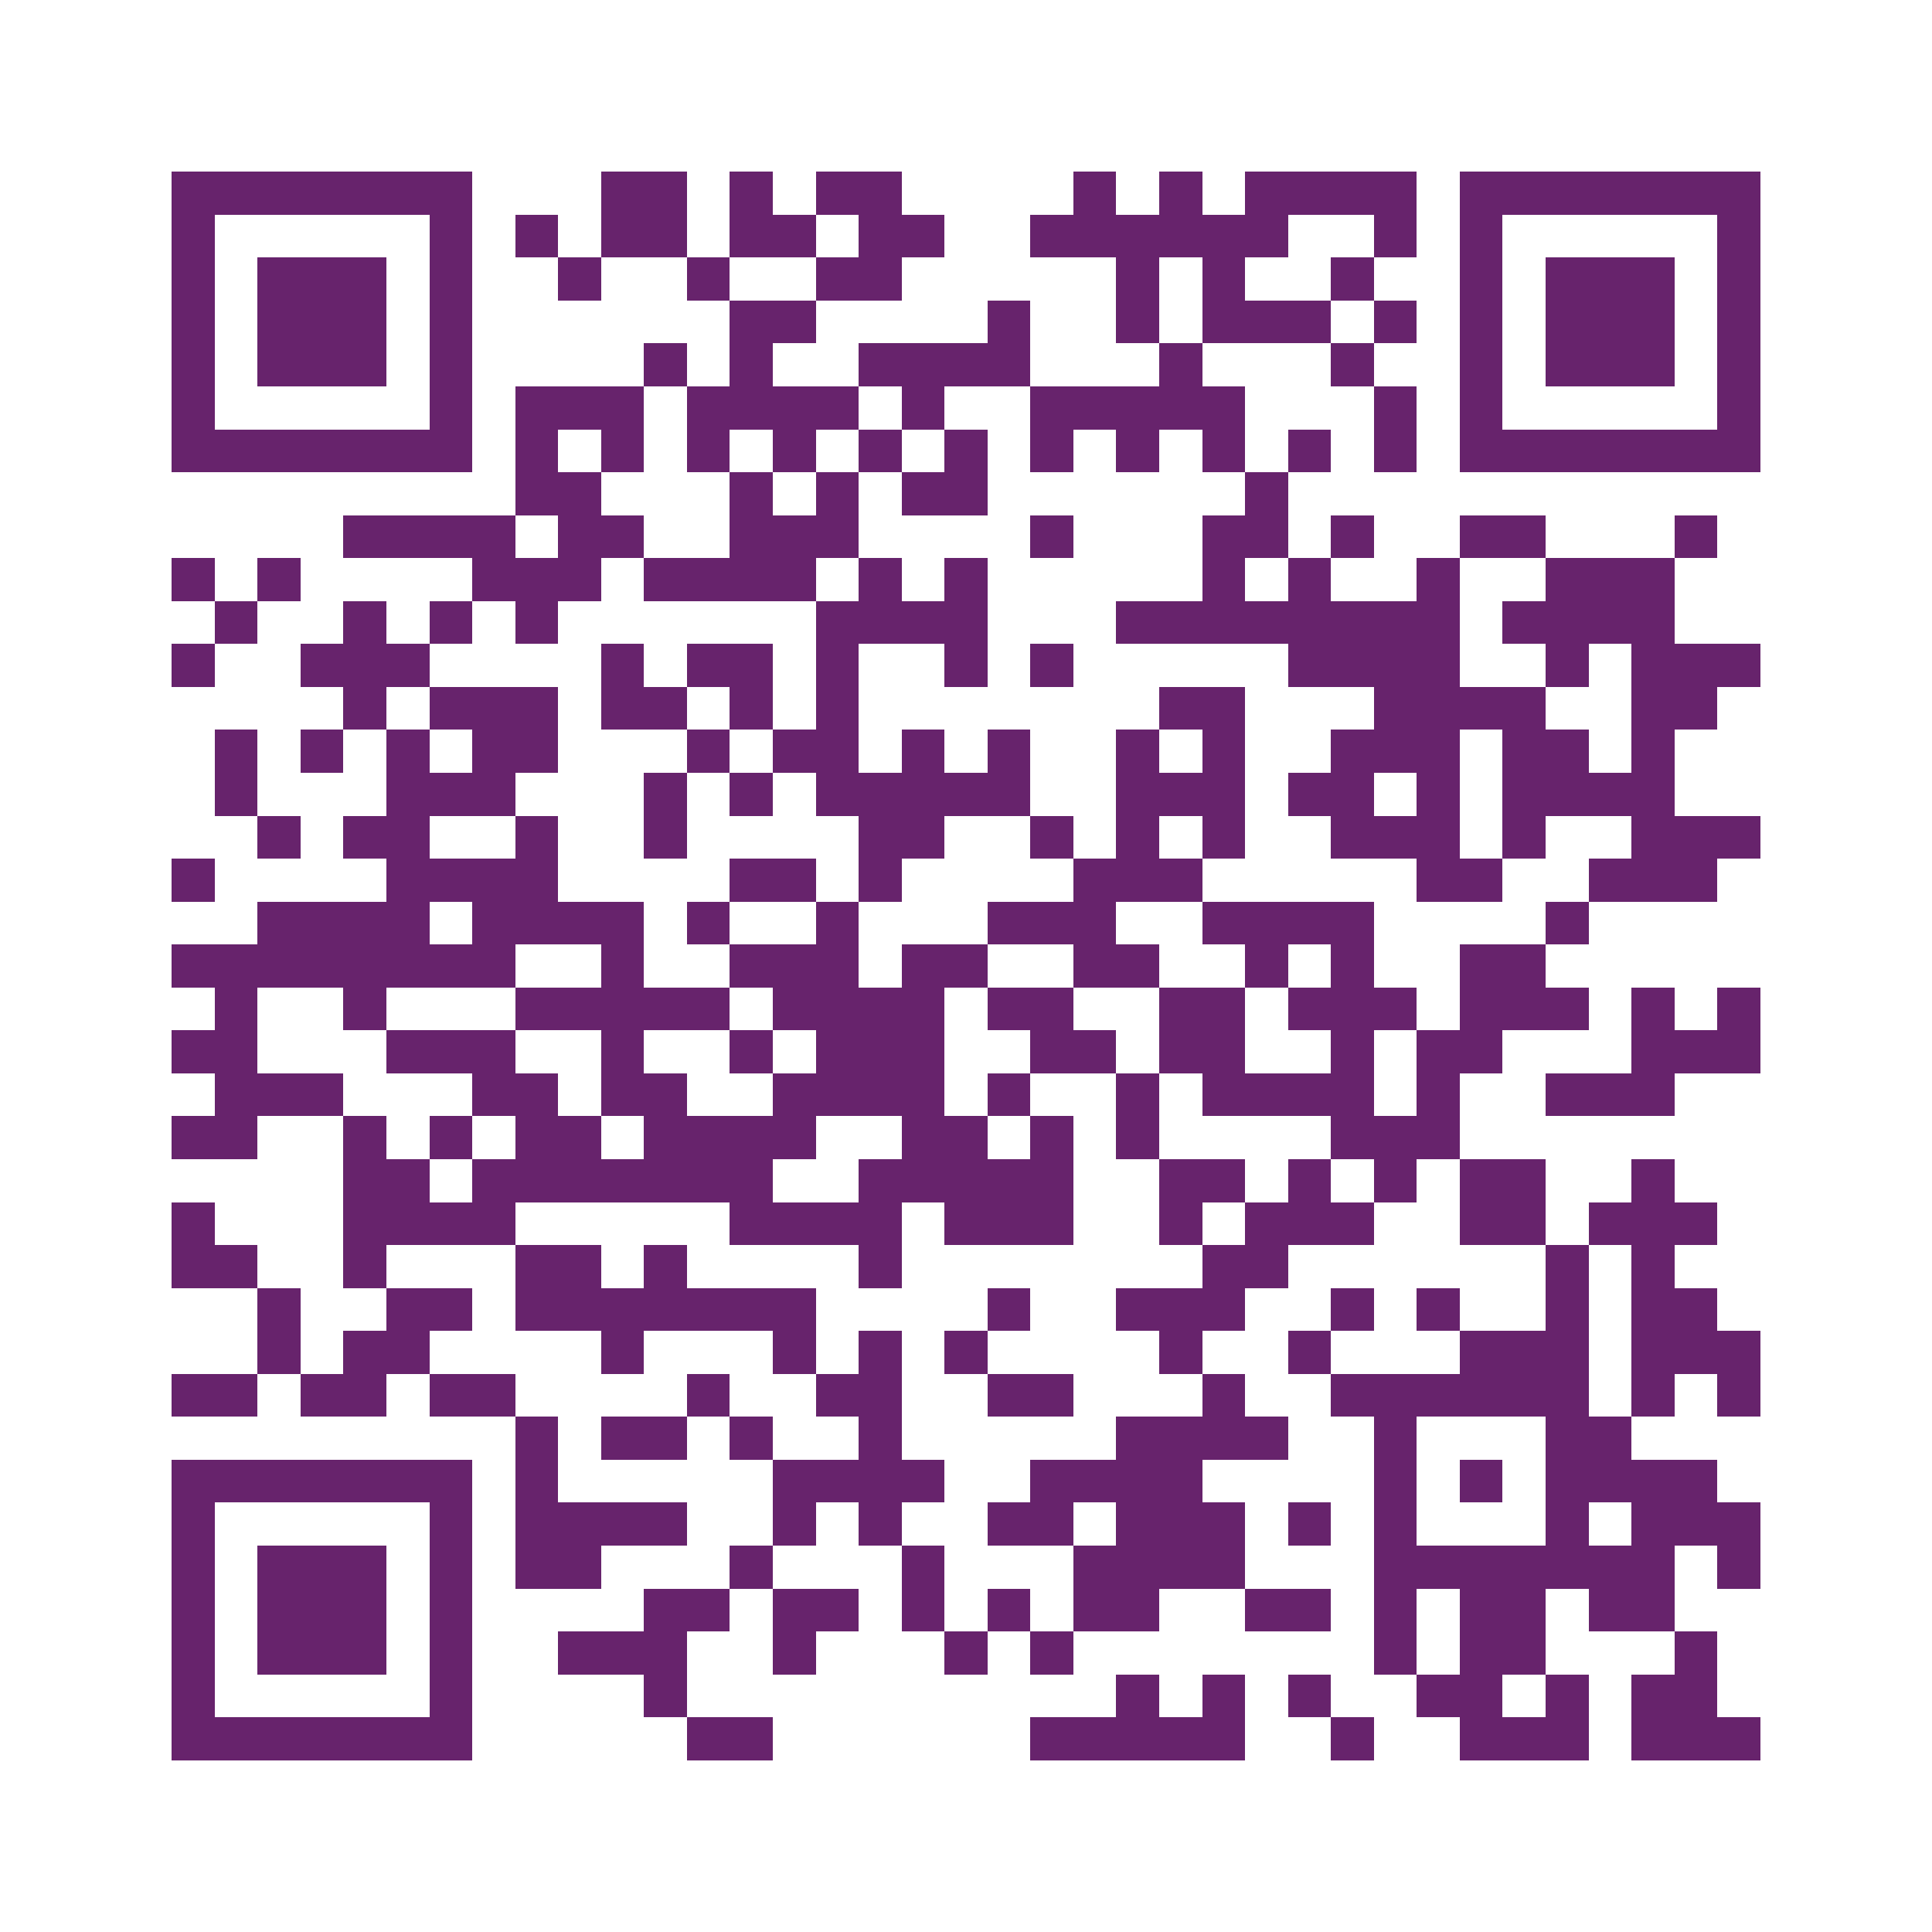
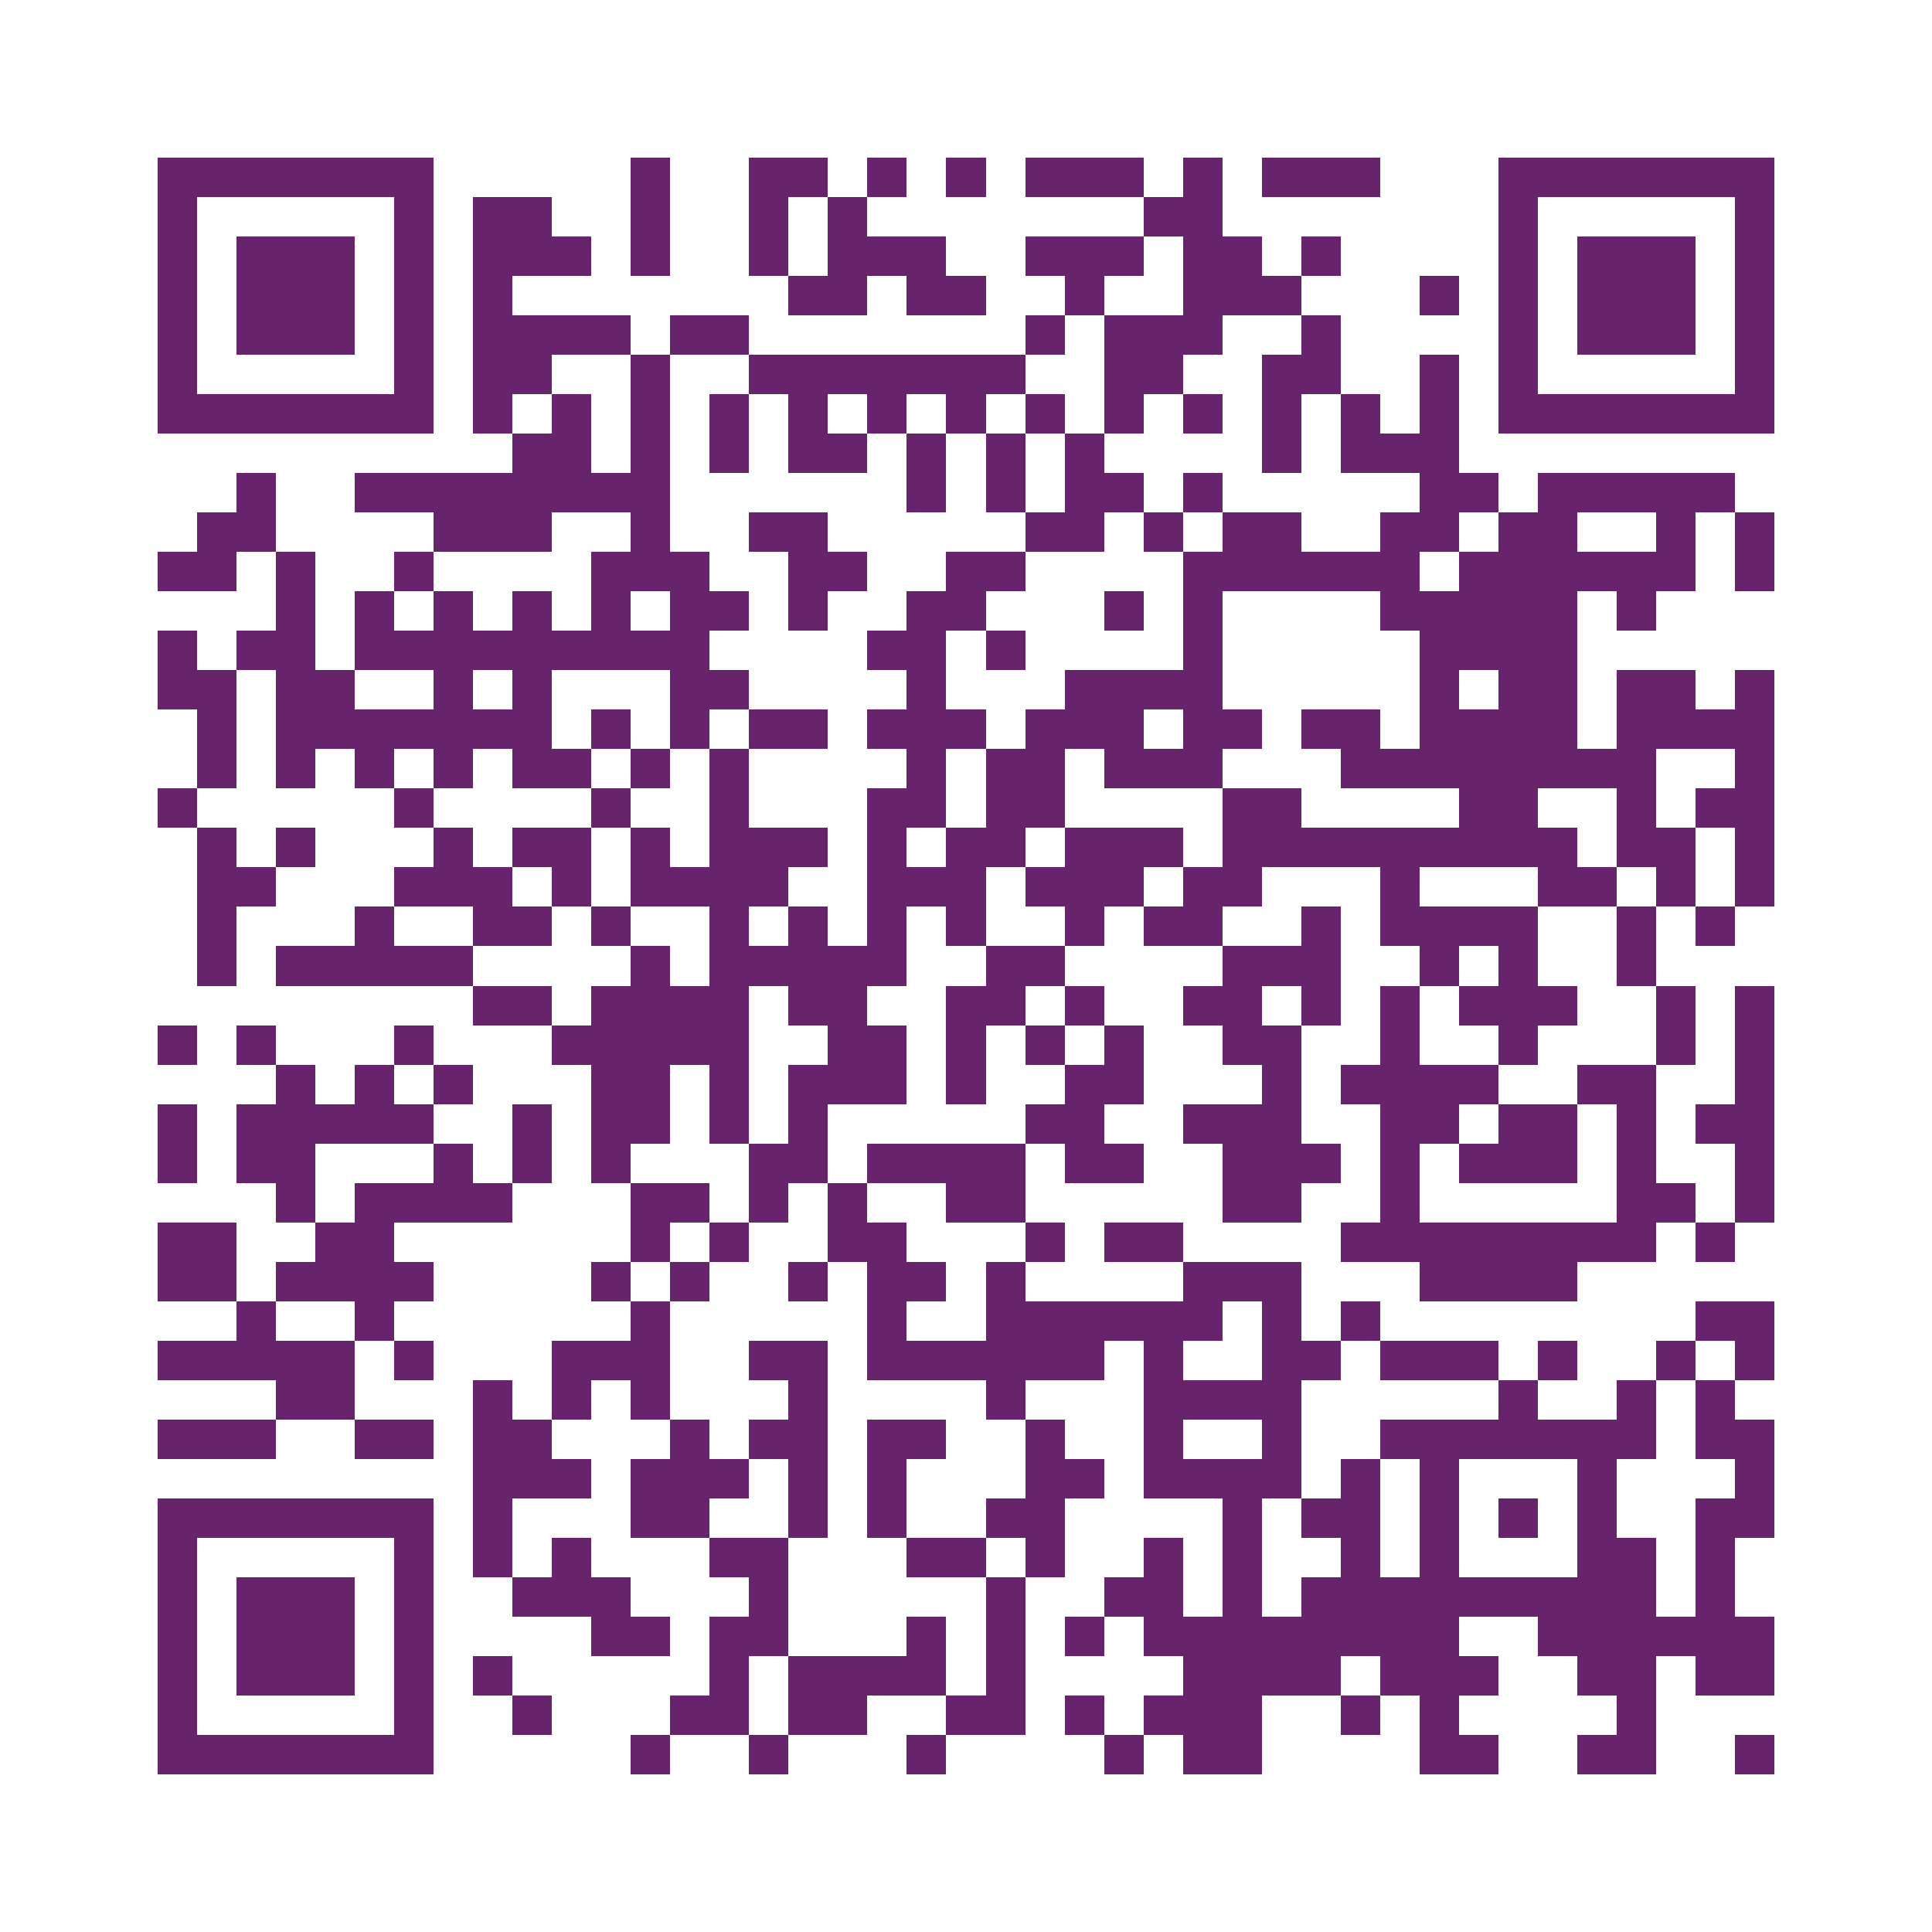
- <svg xmlns="http://www.w3.org/2000/svg" viewBox="0 0 45 45" width="600" height="600" role="img" shape-rendering="crispEdges">
-   <rect width="45" height="45" fill="#FFFFFF" />
-   <path d="M4 4h7v1h-7zM14 4h2v1h-2zM17 4h1v1h-1zM19 4h2v1h-2zM25 4h1v1h-1zM27 4h1v1h-1zM29 4h4v1h-4zM34 4h7v1h-7zM4 5h1v1h-1zM10 5h1v1h-1zM12 5h1v1h-1zM14 5h2v1h-2zM17 5h2v1h-2zM20 5h2v1h-2zM24 5h6v1h-6zM32 5h1v1h-1zM34 5h1v1h-1zM40 5h1v1h-1zM4 6h1v1h-1zM6 6h3v1h-3zM10 6h1v1h-1zM13 6h1v1h-1zM16 6h1v1h-1zM19 6h2v1h-2zM26 6h1v1h-1zM28 6h1v1h-1zM31 6h1v1h-1zM34 6h1v1h-1zM36 6h3v1h-3zM40 6h1v1h-1zM4 7h1v1h-1zM6 7h3v1h-3zM10 7h1v1h-1zM17 7h2v1h-2zM23 7h1v1h-1zM26 7h1v1h-1zM28 7h3v1h-3zM32 7h1v1h-1zM34 7h1v1h-1zM36 7h3v1h-3zM40 7h1v1h-1zM4 8h1v1h-1zM6 8h3v1h-3zM10 8h1v1h-1zM15 8h1v1h-1zM17 8h1v1h-1zM20 8h4v1h-4zM27 8h1v1h-1zM31 8h1v1h-1zM34 8h1v1h-1zM36 8h3v1h-3zM40 8h1v1h-1zM4 9h1v1h-1zM10 9h1v1h-1zM12 9h3v1h-3zM16 9h4v1h-4zM21 9h1v1h-1zM24 9h5v1h-5zM32 9h1v1h-1zM34 9h1v1h-1zM40 9h1v1h-1zM4 10h7v1h-7zM12 10h1v1h-1zM14 10h1v1h-1zM16 10h1v1h-1zM18 10h1v1h-1zM20 10h1v1h-1zM22 10h1v1h-1zM24 10h1v1h-1zM26 10h1v1h-1zM28 10h1v1h-1zM30 10h1v1h-1zM32 10h1v1h-1zM34 10h7v1h-7zM12 11h2v1h-2zM17 11h1v1h-1zM19 11h1v1h-1zM21 11h2v1h-2zM29 11h1v1h-1zM8 12h4v1h-4zM13 12h2v1h-2zM17 12h3v1h-3zM24 12h1v1h-1zM28 12h2v1h-2zM31 12h1v1h-1zM34 12h2v1h-2zM39 12h1v1h-1zM4 13h1v1h-1zM6 13h1v1h-1zM11 13h3v1h-3zM15 13h4v1h-4zM20 13h1v1h-1zM22 13h1v1h-1zM28 13h1v1h-1zM30 13h1v1h-1zM33 13h1v1h-1zM36 13h3v1h-3zM5 14h1v1h-1zM8 14h1v1h-1zM10 14h1v1h-1zM12 14h1v1h-1zM19 14h4v1h-4zM26 14h8v1h-8zM35 14h4v1h-4zM4 15h1v1h-1zM7 15h3v1h-3zM14 15h1v1h-1zM16 15h2v1h-2zM19 15h1v1h-1zM22 15h1v1h-1zM24 15h1v1h-1zM30 15h4v1h-4zM36 15h1v1h-1zM38 15h3v1h-3zM8 16h1v1h-1zM10 16h3v1h-3zM14 16h2v1h-2zM17 16h1v1h-1zM19 16h1v1h-1zM27 16h2v1h-2zM32 16h4v1h-4zM38 16h2v1h-2zM5 17h1v1h-1zM7 17h1v1h-1zM9 17h1v1h-1zM11 17h2v1h-2zM16 17h1v1h-1zM18 17h2v1h-2zM21 17h1v1h-1zM23 17h1v1h-1zM26 17h1v1h-1zM28 17h1v1h-1zM31 17h3v1h-3zM35 17h2v1h-2zM38 17h1v1h-1zM5 18h1v1h-1zM9 18h3v1h-3zM15 18h1v1h-1zM17 18h1v1h-1zM19 18h5v1h-5zM26 18h3v1h-3zM30 18h2v1h-2zM33 18h1v1h-1zM35 18h4v1h-4zM6 19h1v1h-1zM8 19h2v1h-2zM12 19h1v1h-1zM15 19h1v1h-1zM20 19h2v1h-2zM24 19h1v1h-1zM26 19h1v1h-1zM28 19h1v1h-1zM31 19h3v1h-3zM35 19h1v1h-1zM38 19h3v1h-3zM4 20h1v1h-1zM9 20h4v1h-4zM17 20h2v1h-2zM20 20h1v1h-1zM25 20h3v1h-3zM33 20h2v1h-2zM37 20h3v1h-3zM6 21h4v1h-4zM11 21h4v1h-4zM16 21h1v1h-1zM19 21h1v1h-1zM23 21h3v1h-3zM28 21h4v1h-4zM36 21h1v1h-1zM4 22h8v1h-8zM14 22h1v1h-1zM17 22h3v1h-3zM21 22h2v1h-2zM25 22h2v1h-2zM29 22h1v1h-1zM31 22h1v1h-1zM34 22h2v1h-2zM5 23h1v1h-1zM8 23h1v1h-1zM12 23h5v1h-5zM18 23h4v1h-4zM23 23h2v1h-2zM27 23h2v1h-2zM30 23h3v1h-3zM34 23h3v1h-3zM38 23h1v1h-1zM40 23h1v1h-1zM4 24h2v1h-2zM9 24h3v1h-3zM14 24h1v1h-1zM17 24h1v1h-1zM19 24h3v1h-3zM24 24h2v1h-2zM27 24h2v1h-2zM31 24h1v1h-1zM33 24h2v1h-2zM38 24h3v1h-3zM5 25h3v1h-3zM11 25h2v1h-2zM14 25h2v1h-2zM18 25h4v1h-4zM23 25h1v1h-1zM26 25h1v1h-1zM28 25h4v1h-4zM33 25h1v1h-1zM36 25h3v1h-3zM4 26h2v1h-2zM8 26h1v1h-1zM10 26h1v1h-1zM12 26h2v1h-2zM15 26h4v1h-4zM21 26h2v1h-2zM24 26h1v1h-1zM26 26h1v1h-1zM31 26h3v1h-3zM8 27h2v1h-2zM11 27h7v1h-7zM20 27h5v1h-5zM27 27h2v1h-2zM30 27h1v1h-1zM32 27h1v1h-1zM34 27h2v1h-2zM38 27h1v1h-1zM4 28h1v1h-1zM8 28h4v1h-4zM17 28h4v1h-4zM22 28h3v1h-3zM27 28h1v1h-1zM29 28h3v1h-3zM34 28h2v1h-2zM37 28h3v1h-3zM4 29h2v1h-2zM8 29h1v1h-1zM12 29h2v1h-2zM15 29h1v1h-1zM20 29h1v1h-1zM28 29h2v1h-2zM36 29h1v1h-1zM38 29h1v1h-1zM6 30h1v1h-1zM9 30h2v1h-2zM12 30h7v1h-7zM23 30h1v1h-1zM26 30h3v1h-3zM31 30h1v1h-1zM33 30h1v1h-1zM36 30h1v1h-1zM38 30h2v1h-2zM6 31h1v1h-1zM8 31h2v1h-2zM14 31h1v1h-1zM18 31h1v1h-1zM20 31h1v1h-1zM22 31h1v1h-1zM27 31h1v1h-1zM30 31h1v1h-1zM34 31h3v1h-3zM38 31h3v1h-3zM4 32h2v1h-2zM7 32h2v1h-2zM10 32h2v1h-2zM16 32h1v1h-1zM19 32h2v1h-2zM23 32h2v1h-2zM28 32h1v1h-1zM31 32h6v1h-6zM38 32h1v1h-1zM40 32h1v1h-1zM12 33h1v1h-1zM14 33h2v1h-2zM17 33h1v1h-1zM20 33h1v1h-1zM26 33h4v1h-4zM32 33h1v1h-1zM36 33h2v1h-2zM4 34h7v1h-7zM12 34h1v1h-1zM18 34h4v1h-4zM24 34h4v1h-4zM32 34h1v1h-1zM34 34h1v1h-1zM36 34h4v1h-4zM4 35h1v1h-1zM10 35h1v1h-1zM12 35h4v1h-4zM18 35h1v1h-1zM20 35h1v1h-1zM23 35h2v1h-2zM26 35h3v1h-3zM30 35h1v1h-1zM32 35h1v1h-1zM36 35h1v1h-1zM38 35h3v1h-3zM4 36h1v1h-1zM6 36h3v1h-3zM10 36h1v1h-1zM12 36h2v1h-2zM17 36h1v1h-1zM21 36h1v1h-1zM25 36h4v1h-4zM32 36h7v1h-7zM40 36h1v1h-1zM4 37h1v1h-1zM6 37h3v1h-3zM10 37h1v1h-1zM15 37h2v1h-2zM18 37h2v1h-2zM21 37h1v1h-1zM23 37h1v1h-1zM25 37h2v1h-2zM29 37h2v1h-2zM32 37h1v1h-1zM34 37h2v1h-2zM37 37h2v1h-2zM4 38h1v1h-1zM6 38h3v1h-3zM10 38h1v1h-1zM13 38h3v1h-3zM18 38h1v1h-1zM22 38h1v1h-1zM24 38h1v1h-1zM32 38h1v1h-1zM34 38h2v1h-2zM39 38h1v1h-1zM4 39h1v1h-1zM10 39h1v1h-1zM15 39h1v1h-1zM26 39h1v1h-1zM28 39h1v1h-1zM30 39h1v1h-1zM33 39h2v1h-2zM36 39h1v1h-1zM38 39h2v1h-2zM4 40h7v1h-7zM16 40h2v1h-2zM24 40h5v1h-5zM31 40h1v1h-1zM34 40h3v1h-3zM38 40h3v1h-3z" fill="#67236C" />
+ <svg xmlns="http://www.w3.org/2000/svg" viewBox="0 0 49 49" width="600" height="600" role="img" shape-rendering="crispEdges">
+   <rect width="49" height="49" fill="#FFFFFF" />
+   <path d="M4 4h7v1h-7zM16 4h1v1h-1zM19 4h2v1h-2zM22 4h1v1h-1zM24 4h1v1h-1zM26 4h3v1h-3zM30 4h1v1h-1zM32 4h3v1h-3zM38 4h7v1h-7zM4 5h1v1h-1zM10 5h1v1h-1zM12 5h2v1h-2zM16 5h1v1h-1zM19 5h1v1h-1zM21 5h1v1h-1zM29 5h2v1h-2zM38 5h1v1h-1zM44 5h1v1h-1zM4 6h1v1h-1zM6 6h3v1h-3zM10 6h1v1h-1zM12 6h3v1h-3zM16 6h1v1h-1zM19 6h1v1h-1zM21 6h3v1h-3zM26 6h3v1h-3zM30 6h2v1h-2zM33 6h1v1h-1zM38 6h1v1h-1zM40 6h3v1h-3zM44 6h1v1h-1zM4 7h1v1h-1zM6 7h3v1h-3zM10 7h1v1h-1zM12 7h1v1h-1zM20 7h2v1h-2zM23 7h2v1h-2zM27 7h1v1h-1zM30 7h3v1h-3zM36 7h1v1h-1zM38 7h1v1h-1zM40 7h3v1h-3zM44 7h1v1h-1zM4 8h1v1h-1zM6 8h3v1h-3zM10 8h1v1h-1zM12 8h4v1h-4zM17 8h2v1h-2zM26 8h1v1h-1zM28 8h3v1h-3zM33 8h1v1h-1zM38 8h1v1h-1zM40 8h3v1h-3zM44 8h1v1h-1zM4 9h1v1h-1zM10 9h1v1h-1zM12 9h2v1h-2zM16 9h1v1h-1zM19 9h7v1h-7zM28 9h2v1h-2zM32 9h2v1h-2zM36 9h1v1h-1zM38 9h1v1h-1zM44 9h1v1h-1zM4 10h7v1h-7zM12 10h1v1h-1zM14 10h1v1h-1zM16 10h1v1h-1zM18 10h1v1h-1zM20 10h1v1h-1zM22 10h1v1h-1zM24 10h1v1h-1zM26 10h1v1h-1zM28 10h1v1h-1zM30 10h1v1h-1zM32 10h1v1h-1zM34 10h1v1h-1zM36 10h1v1h-1zM38 10h7v1h-7zM13 11h2v1h-2zM16 11h1v1h-1zM18 11h1v1h-1zM20 11h2v1h-2zM23 11h1v1h-1zM25 11h1v1h-1zM27 11h1v1h-1zM32 11h1v1h-1zM34 11h3v1h-3zM6 12h1v1h-1zM9 12h8v1h-8zM23 12h1v1h-1zM25 12h1v1h-1zM27 12h2v1h-2zM30 12h1v1h-1zM36 12h2v1h-2zM39 12h5v1h-5zM5 13h2v1h-2zM11 13h3v1h-3zM16 13h1v1h-1zM19 13h2v1h-2zM26 13h2v1h-2zM29 13h1v1h-1zM31 13h2v1h-2zM35 13h2v1h-2zM38 13h2v1h-2zM42 13h1v1h-1zM44 13h1v1h-1zM4 14h2v1h-2zM7 14h1v1h-1zM10 14h1v1h-1zM15 14h3v1h-3zM20 14h2v1h-2zM24 14h2v1h-2zM30 14h6v1h-6zM37 14h6v1h-6zM44 14h1v1h-1zM7 15h1v1h-1zM9 15h1v1h-1zM11 15h1v1h-1zM13 15h1v1h-1zM15 15h1v1h-1zM17 15h2v1h-2zM20 15h1v1h-1zM23 15h2v1h-2zM28 15h1v1h-1zM30 15h1v1h-1zM35 15h5v1h-5zM41 15h1v1h-1zM4 16h1v1h-1zM6 16h2v1h-2zM9 16h9v1h-9zM22 16h2v1h-2zM25 16h1v1h-1zM30 16h1v1h-1zM36 16h4v1h-4zM4 17h2v1h-2zM7 17h2v1h-2zM11 17h1v1h-1zM13 17h1v1h-1zM17 17h2v1h-2zM23 17h1v1h-1zM27 17h4v1h-4zM36 17h1v1h-1zM38 17h2v1h-2zM41 17h2v1h-2zM44 17h1v1h-1zM5 18h1v1h-1zM7 18h7v1h-7zM15 18h1v1h-1zM17 18h1v1h-1zM19 18h2v1h-2zM22 18h3v1h-3zM26 18h3v1h-3zM30 18h2v1h-2zM33 18h2v1h-2zM36 18h4v1h-4zM41 18h4v1h-4zM5 19h1v1h-1zM7 19h1v1h-1zM9 19h1v1h-1zM11 19h1v1h-1zM13 19h2v1h-2zM16 19h1v1h-1zM18 19h1v1h-1zM23 19h1v1h-1zM25 19h2v1h-2zM28 19h3v1h-3zM34 19h8v1h-8zM44 19h1v1h-1zM4 20h1v1h-1zM10 20h1v1h-1zM15 20h1v1h-1zM18 20h1v1h-1zM22 20h2v1h-2zM25 20h2v1h-2zM31 20h2v1h-2zM37 20h2v1h-2zM41 20h1v1h-1zM43 20h2v1h-2zM5 21h1v1h-1zM7 21h1v1h-1zM11 21h1v1h-1zM13 21h2v1h-2zM16 21h1v1h-1zM18 21h3v1h-3zM22 21h1v1h-1zM24 21h2v1h-2zM27 21h3v1h-3zM31 21h9v1h-9zM41 21h2v1h-2zM44 21h1v1h-1zM5 22h2v1h-2zM10 22h3v1h-3zM14 22h1v1h-1zM16 22h4v1h-4zM22 22h3v1h-3zM26 22h3v1h-3zM30 22h2v1h-2zM35 22h1v1h-1zM39 22h2v1h-2zM42 22h1v1h-1zM44 22h1v1h-1zM5 23h1v1h-1zM9 23h1v1h-1zM12 23h2v1h-2zM15 23h1v1h-1zM18 23h1v1h-1zM20 23h1v1h-1zM22 23h1v1h-1zM24 23h1v1h-1zM27 23h1v1h-1zM29 23h2v1h-2zM33 23h1v1h-1zM35 23h4v1h-4zM41 23h1v1h-1zM43 23h1v1h-1zM5 24h1v1h-1zM7 24h5v1h-5zM16 24h1v1h-1zM18 24h5v1h-5zM25 24h2v1h-2zM31 24h3v1h-3zM36 24h1v1h-1zM38 24h1v1h-1zM41 24h1v1h-1zM12 25h2v1h-2zM15 25h4v1h-4zM20 25h2v1h-2zM24 25h2v1h-2zM27 25h1v1h-1zM30 25h2v1h-2zM33 25h1v1h-1zM35 25h1v1h-1zM37 25h3v1h-3zM42 25h1v1h-1zM44 25h1v1h-1zM4 26h1v1h-1zM6 26h1v1h-1zM10 26h1v1h-1zM14 26h5v1h-5zM21 26h2v1h-2zM24 26h1v1h-1zM26 26h1v1h-1zM28 26h1v1h-1zM31 26h2v1h-2zM35 26h1v1h-1zM38 26h1v1h-1zM42 26h1v1h-1zM44 26h1v1h-1zM7 27h1v1h-1zM9 27h1v1h-1zM11 27h1v1h-1zM15 27h2v1h-2zM18 27h1v1h-1zM20 27h3v1h-3zM24 27h1v1h-1zM27 27h2v1h-2zM32 27h1v1h-1zM34 27h4v1h-4zM40 27h2v1h-2zM44 27h1v1h-1zM4 28h1v1h-1zM6 28h5v1h-5zM13 28h1v1h-1zM15 28h2v1h-2zM18 28h1v1h-1zM20 28h1v1h-1zM26 28h2v1h-2zM30 28h3v1h-3zM35 28h2v1h-2zM38 28h2v1h-2zM41 28h1v1h-1zM43 28h2v1h-2zM4 29h1v1h-1zM6 29h2v1h-2zM11 29h1v1h-1zM13 29h1v1h-1zM15 29h1v1h-1zM19 29h2v1h-2zM22 29h4v1h-4zM27 29h2v1h-2zM31 29h3v1h-3zM35 29h1v1h-1zM37 29h3v1h-3zM41 29h1v1h-1zM44 29h1v1h-1zM7 30h1v1h-1zM9 30h4v1h-4zM16 30h2v1h-2zM19 30h1v1h-1zM21 30h1v1h-1zM24 30h2v1h-2zM31 30h2v1h-2zM35 30h1v1h-1zM41 30h2v1h-2zM44 30h1v1h-1zM4 31h2v1h-2zM8 31h2v1h-2zM16 31h1v1h-1zM18 31h1v1h-1zM21 31h2v1h-2zM26 31h1v1h-1zM28 31h2v1h-2zM34 31h8v1h-8zM43 31h1v1h-1zM4 32h2v1h-2zM7 32h4v1h-4zM15 32h1v1h-1zM17 32h1v1h-1zM20 32h1v1h-1zM22 32h2v1h-2zM25 32h1v1h-1zM30 32h3v1h-3zM36 32h4v1h-4zM6 33h1v1h-1zM9 33h1v1h-1zM16 33h1v1h-1zM22 33h1v1h-1zM25 33h6v1h-6zM32 33h1v1h-1zM34 33h1v1h-1zM43 33h2v1h-2zM4 34h5v1h-5zM10 34h1v1h-1zM14 34h3v1h-3zM19 34h2v1h-2zM22 34h6v1h-6zM29 34h1v1h-1zM32 34h2v1h-2zM35 34h3v1h-3zM39 34h1v1h-1zM42 34h1v1h-1zM44 34h1v1h-1zM7 35h2v1h-2zM12 35h1v1h-1zM14 35h1v1h-1zM16 35h1v1h-1zM20 35h1v1h-1zM25 35h1v1h-1zM29 35h4v1h-4zM38 35h1v1h-1zM41 35h1v1h-1zM43 35h1v1h-1zM4 36h3v1h-3zM9 36h2v1h-2zM12 36h2v1h-2zM17 36h1v1h-1zM19 36h2v1h-2zM22 36h2v1h-2zM26 36h1v1h-1zM29 36h1v1h-1zM32 36h1v1h-1zM35 36h7v1h-7zM43 36h2v1h-2zM12 37h3v1h-3zM16 37h3v1h-3zM20 37h1v1h-1zM22 37h1v1h-1zM26 37h2v1h-2zM29 37h4v1h-4zM34 37h1v1h-1zM36 37h1v1h-1zM40 37h1v1h-1zM44 37h1v1h-1zM4 38h7v1h-7zM12 38h1v1h-1zM16 38h2v1h-2zM20 38h1v1h-1zM22 38h1v1h-1zM25 38h2v1h-2zM31 38h1v1h-1zM33 38h2v1h-2zM36 38h1v1h-1zM38 38h1v1h-1zM40 38h1v1h-1zM43 38h2v1h-2zM4 39h1v1h-1zM10 39h1v1h-1zM12 39h1v1h-1zM14 39h1v1h-1zM18 39h2v1h-2zM23 39h2v1h-2zM26 39h1v1h-1zM29 39h1v1h-1zM31 39h1v1h-1zM34 39h1v1h-1zM36 39h1v1h-1zM40 39h2v1h-2zM43 39h1v1h-1zM4 40h1v1h-1zM6 40h3v1h-3zM10 40h1v1h-1zM13 40h3v1h-3zM19 40h1v1h-1zM25 40h1v1h-1zM28 40h2v1h-2zM31 40h1v1h-1zM33 40h9v1h-9zM43 40h1v1h-1zM4 41h1v1h-1zM6 41h3v1h-3zM10 41h1v1h-1zM15 41h2v1h-2zM18 41h2v1h-2zM23 41h1v1h-1zM25 41h1v1h-1zM27 41h1v1h-1zM29 41h8v1h-8zM39 41h6v1h-6zM4 42h1v1h-1zM6 42h3v1h-3zM10 42h1v1h-1zM12 42h1v1h-1zM18 42h1v1h-1zM20 42h4v1h-4zM25 42h1v1h-1zM30 42h4v1h-4zM35 42h3v1h-3zM40 42h2v1h-2zM43 42h2v1h-2zM4 43h1v1h-1zM10 43h1v1h-1zM13 43h1v1h-1zM17 43h2v1h-2zM20 43h2v1h-2zM24 43h2v1h-2zM27 43h1v1h-1zM29 43h3v1h-3zM34 43h1v1h-1zM36 43h1v1h-1zM41 43h1v1h-1zM4 44h7v1h-7zM16 44h1v1h-1zM19 44h1v1h-1zM23 44h1v1h-1zM28 44h1v1h-1zM30 44h2v1h-2zM36 44h2v1h-2zM40 44h2v1h-2zM44 44h1v1h-1z" fill="#67236C" />
</svg>
